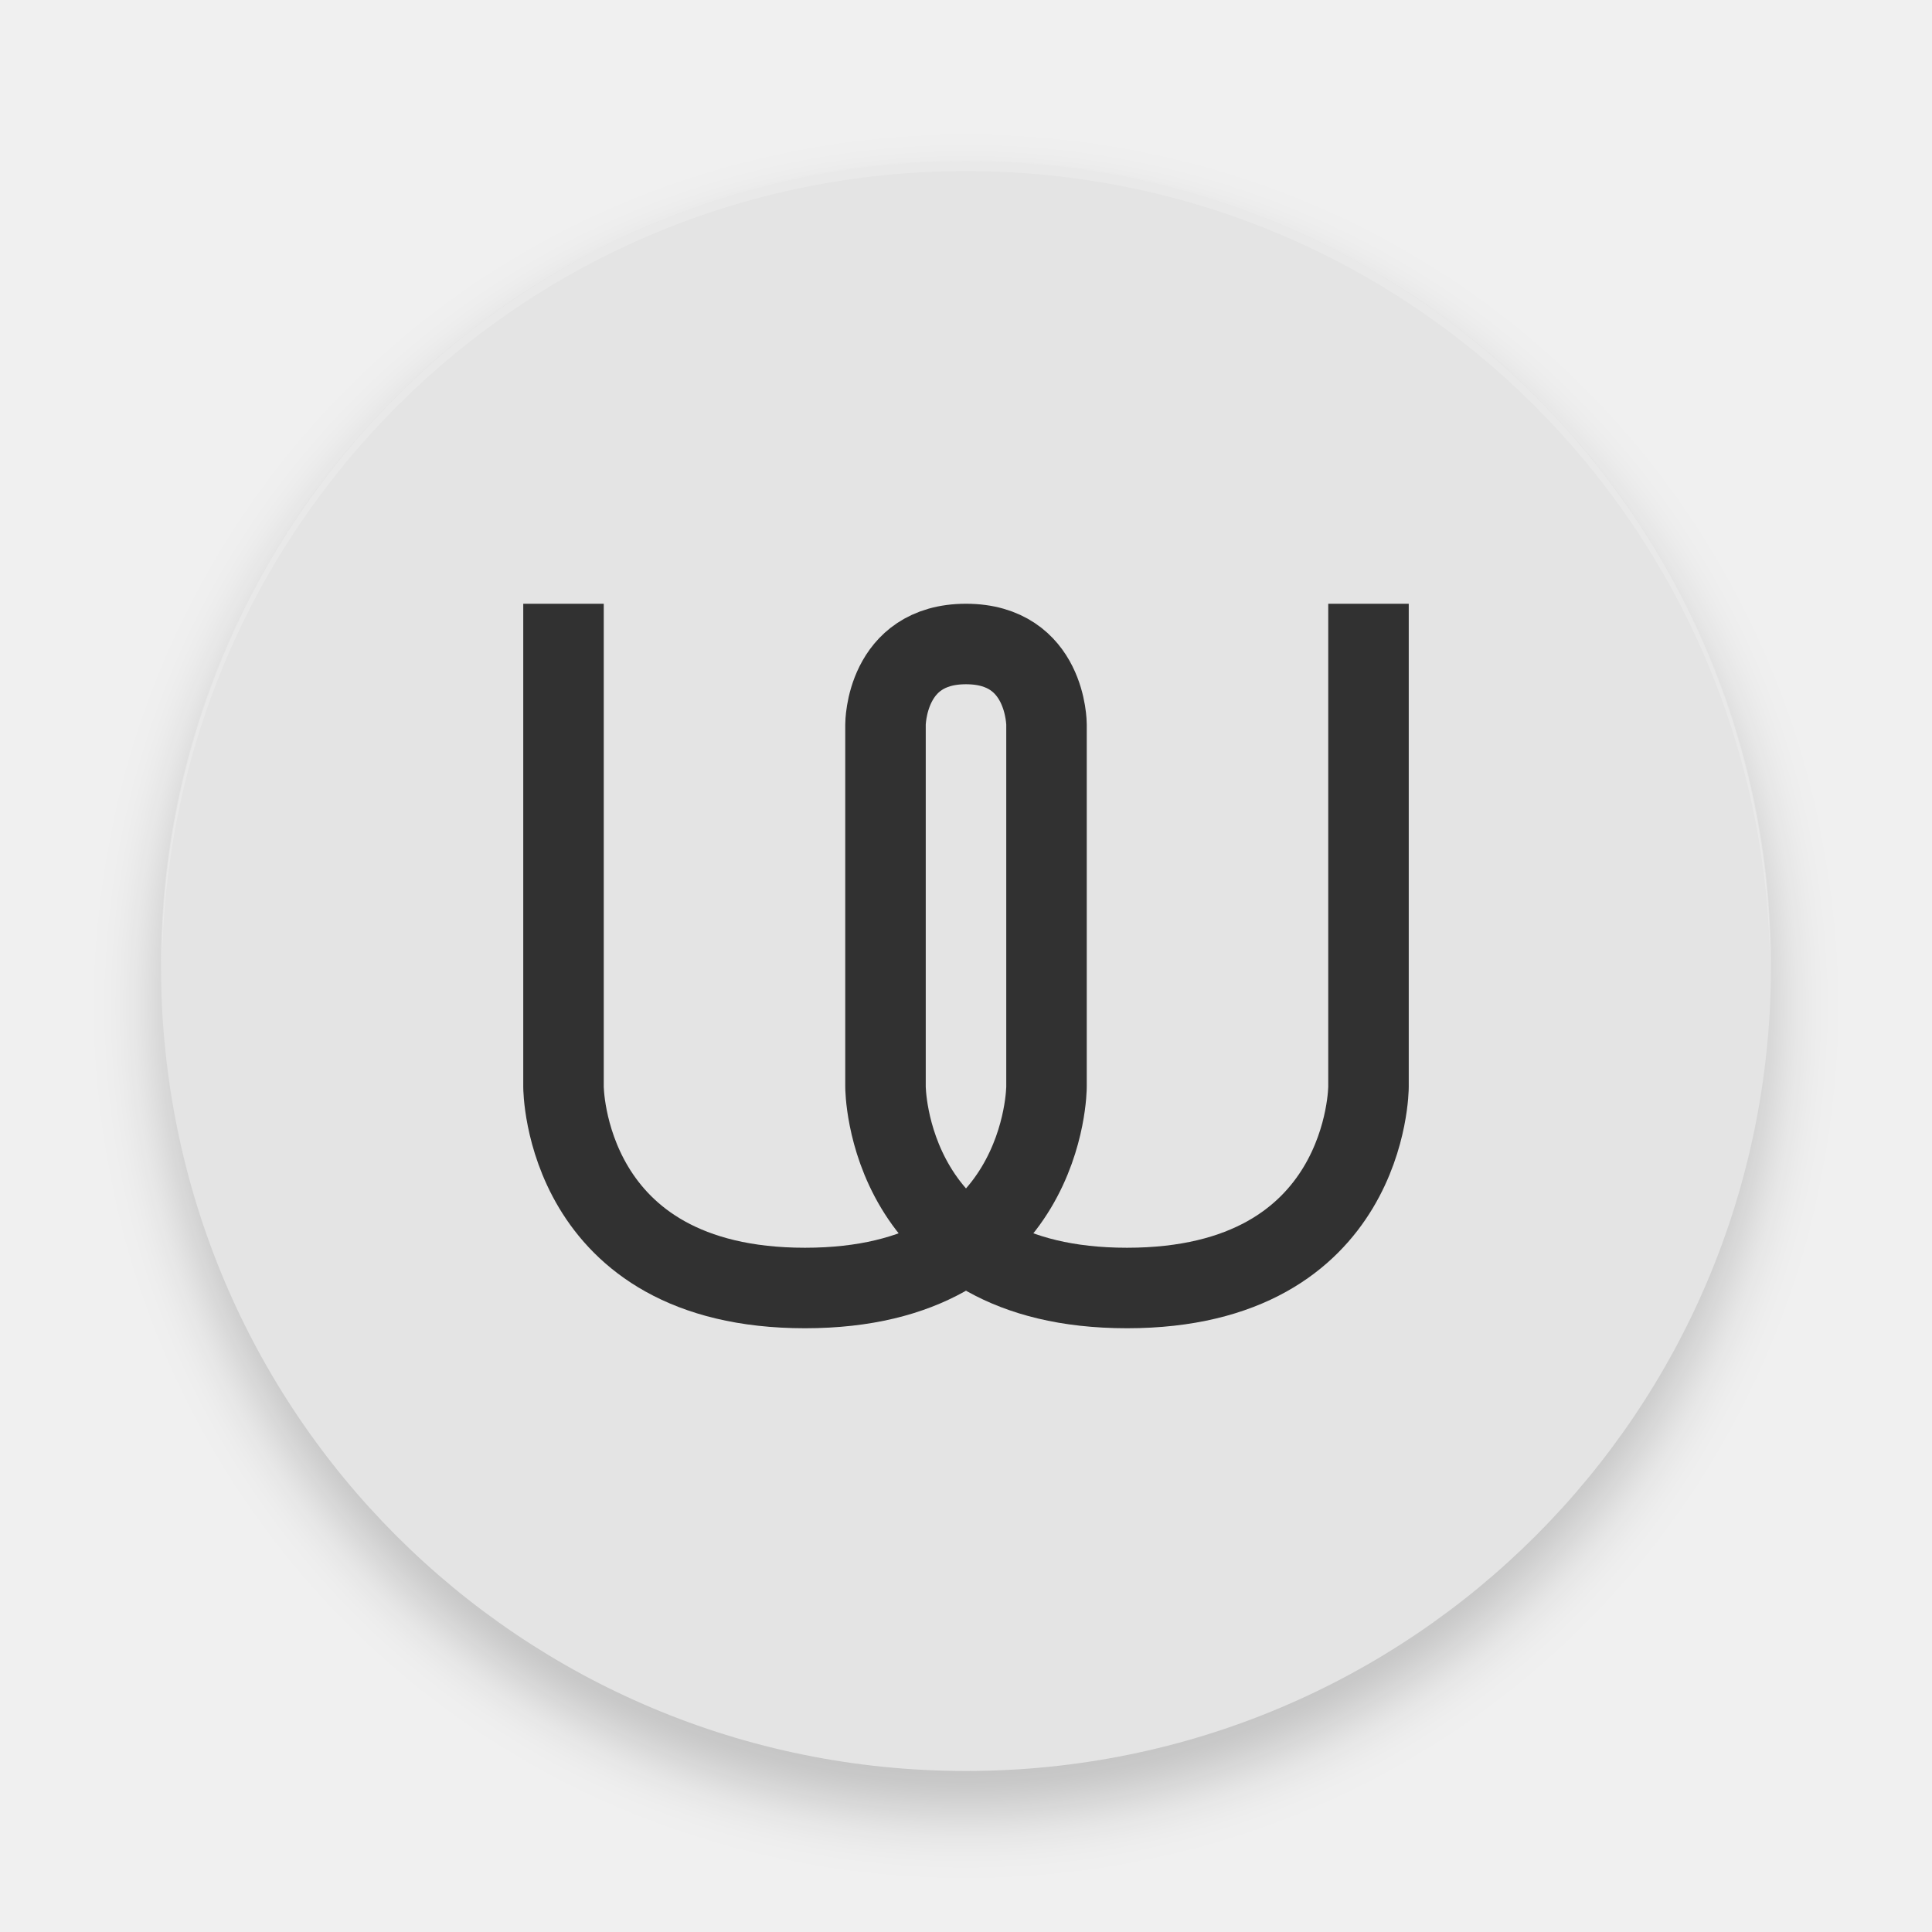
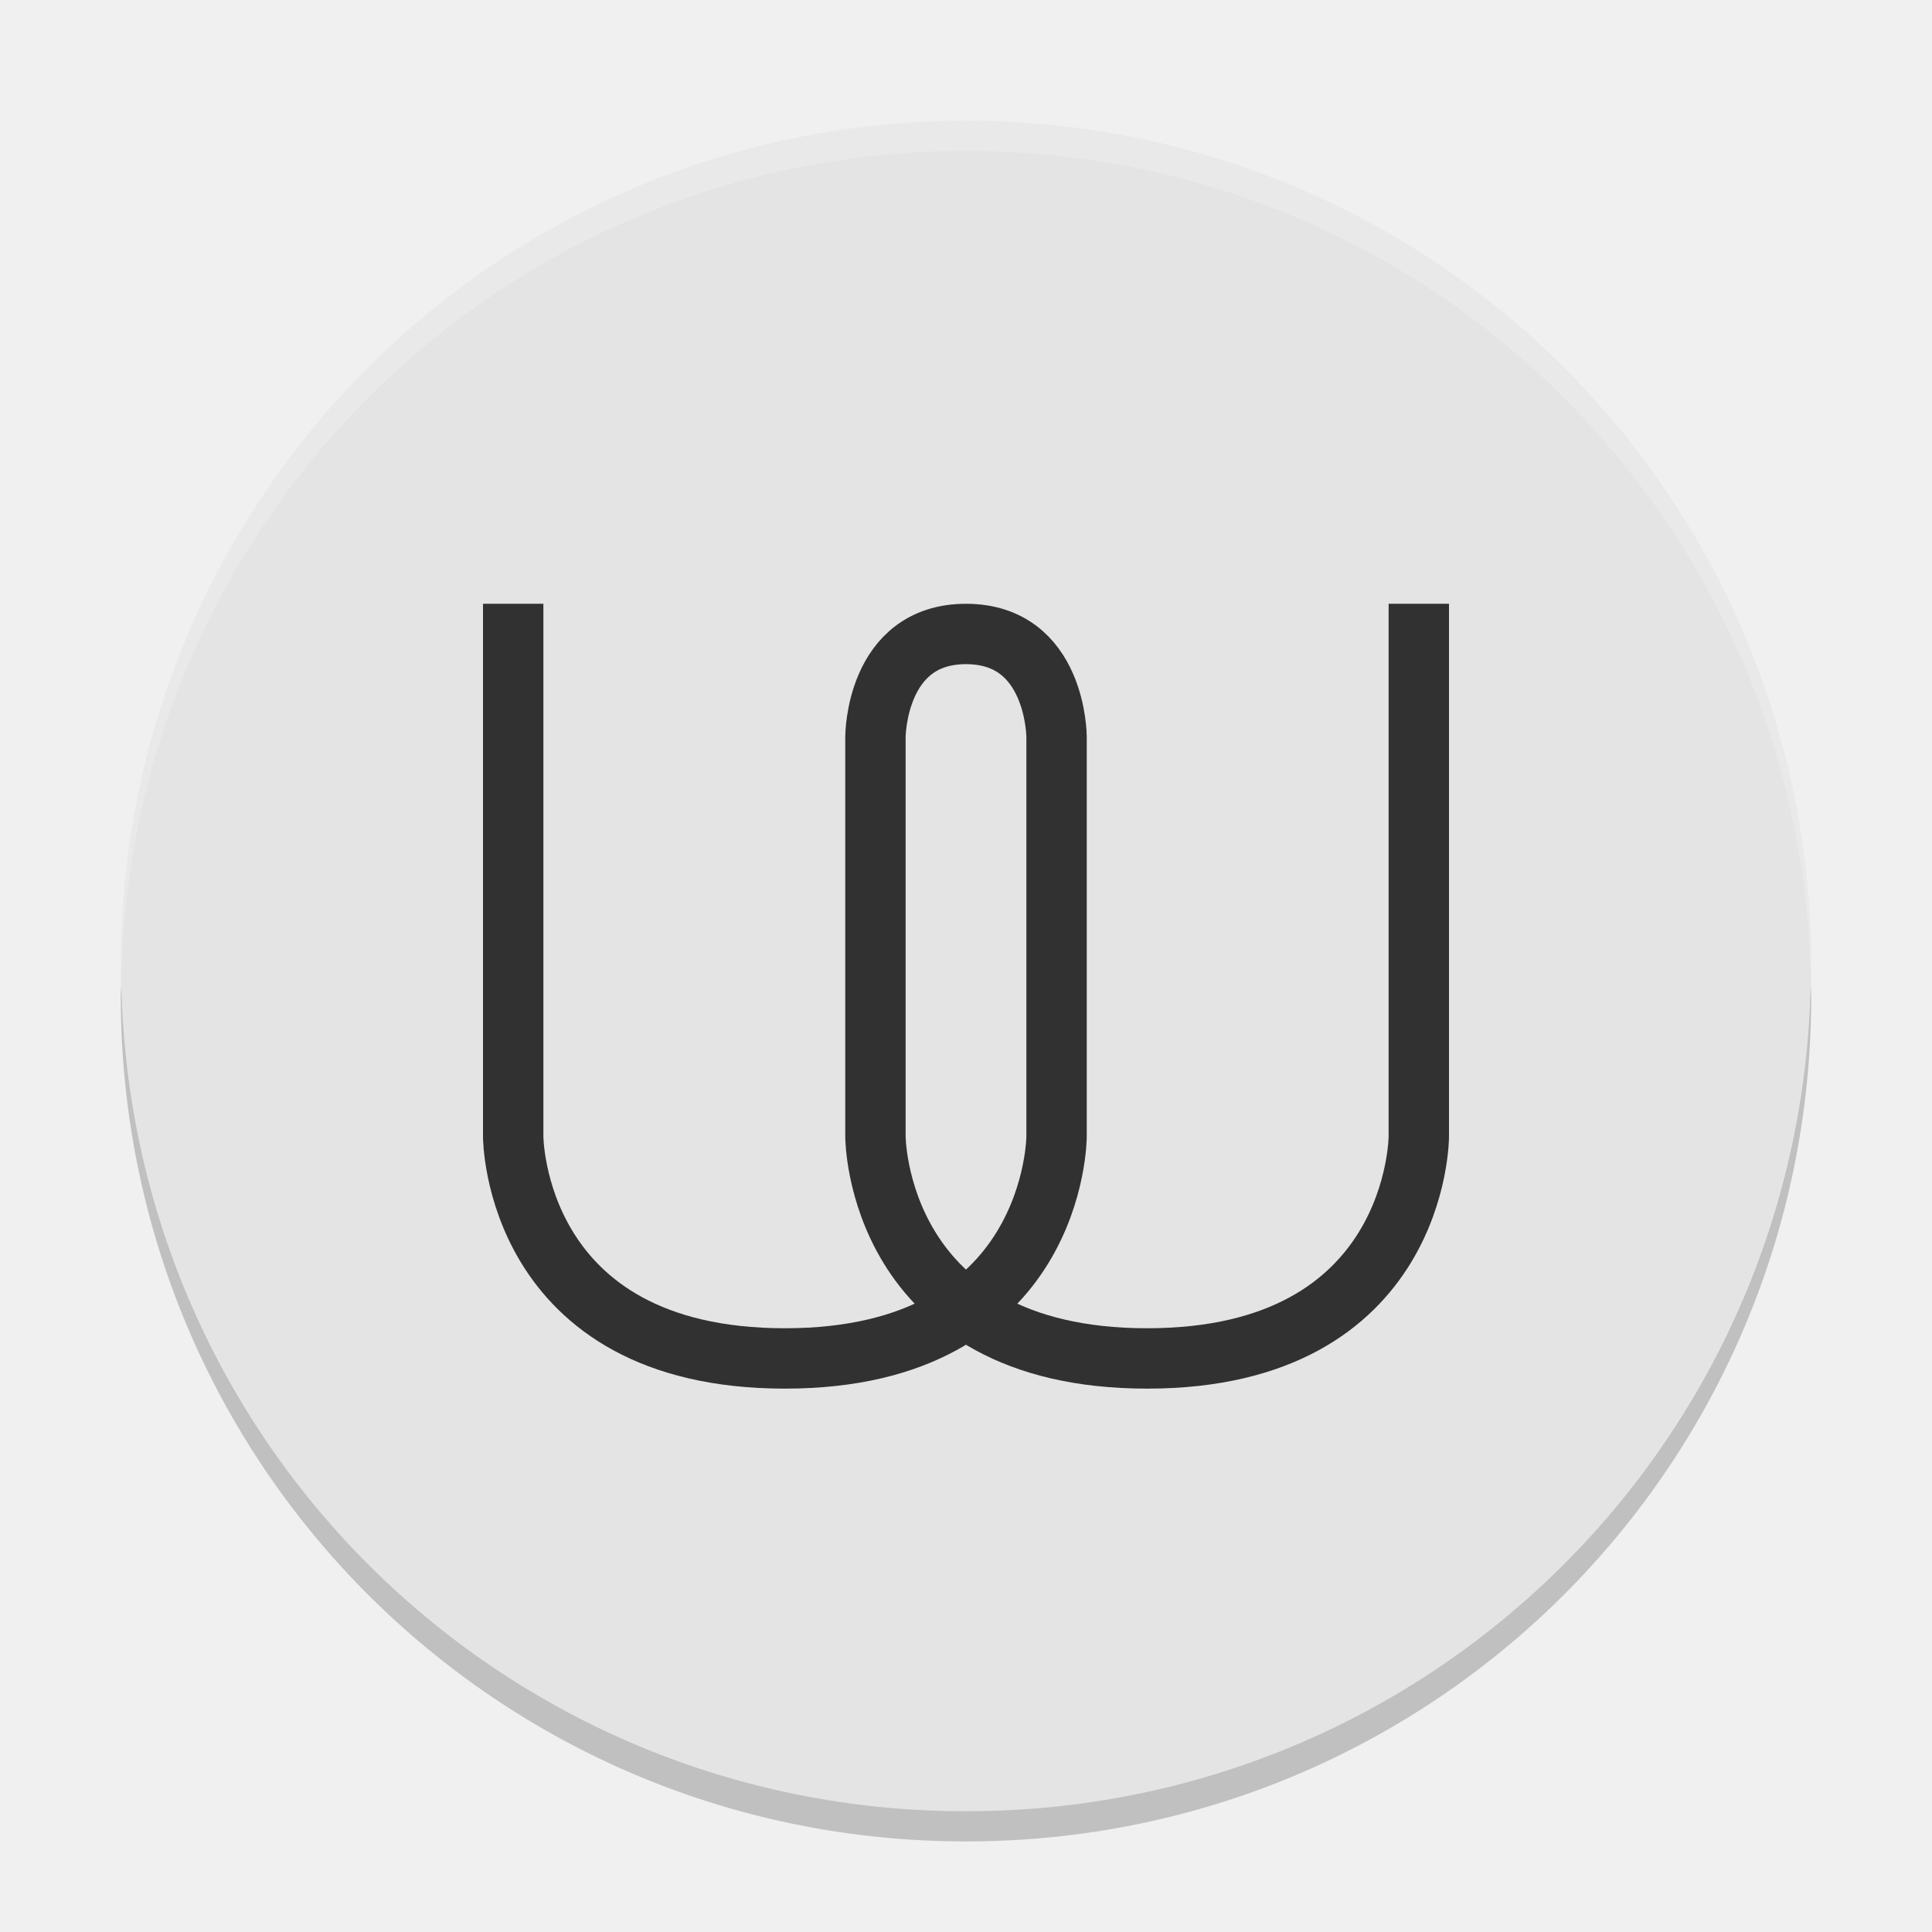
- <svg xmlns="http://www.w3.org/2000/svg" width="192" height="192" version="1" id="svg10">
-   <defs id="defs14">
-     <filter style="color-interpolation-filters:sRGB" id="filter959" x="-0.048" y="-0.048" width="1.096" height="1.096">
-       <feGaussianBlur stdDeviation="3.2" id="feGaussianBlur961" />
-     </filter>
-   </defs>
-   <path fill="#e4e4e4" d="M 96,20 C 51.68,20 16,55.68 16,100 16,144.32 51.68,180 96,180 c 44.32,0 80,-35.68 80,-80 0,-44.32 -35.68,-80 -80,-80 z" id="path921" style="opacity:0.2;fill:#000000;stroke-width:4;filter:url(#filter959)" />
-   <path fill="#e4e4e4" d="M 96,16 C 51.68,16 16,51.68 16,96 c 0,44.32 35.68,80 80,80 44.32,0 80,-35.68 80,-80 0,-44.32 -35.68,-80 -80,-80 z" id="path2" style="stroke-width:4" />
-   <path id="path4" style="stroke-width:4;fill:#ffffff;opacity:0.2" d="M 96 16 C 51.721 16.001 16.074 51.681 16.074 96 C 16.074 96.174 16.083 96.345 16.086 96.518 C 16.345 52.423 51.882 17.001 96 17 L 96.002 17 C 140.119 17.001 175.657 52.423 175.916 96.518 C 175.919 96.345 175.928 96.174 175.928 96 C 175.928 51.681 140.281 16.001 96.002 16 L 96 16 z " />
-   <path fill="none" stroke="#313131" stroke-width="8" d="m 56,60 v 48 c 0,0 0,20 24,20 24,0 24,-20 24,-20 V 72 c 0,0 0,-8 -8,-8 -8,0 -8,8 -8,8 v 36 c 0,0 0,20 24,20 24,0 24,-20 24,-20 V 60" id="path8" />
+ <svg xmlns="http://www.w3.org/2000/svg" width="64" height="64" version="1">
+   <path style="fill:#e4e4e4" d="M 32,4 C 16.488,4 4,16.488 4,32 c 0,15.512 12.488,28 28,28 15.512,0 28,-12.488 28,-28 0,-15.512 -12.488,-28 -28,-28 z" />
+   <path style="fill:none;stroke:#313131;stroke-width:2" d="m 17,20 0,17.647 c 0,0 0,7.353 9,7.353 9,0 9,-7.353 9,-7.353 l 0,-13.235 c 0,0 0,-3.411 -3,-3.411 -3,0 -3,3.411 -3,3.411 l 0,13.235 c 0,0 0,7.353 9,7.353 9,0 9,-7.353 9,-7.353 l 0,-17.647" />
+   <path style="opacity:0.2;fill:#ffffff" d="M 32 4 C 16.488 4 4 16.488 4 32 C 4 32.114 4.011 32.224 4.018 32.336 C 4.369 17.134 16.711 5 32 5 C 47.289 5 59.631 17.134 59.982 32.336 C 59.989 32.224 60 32.114 60 32 C 60 16.488 47.512 4 32 4 z" />
+   <path style="opacity:0.2" d="M 59.982,32.664 C 59.631,47.866 47.289,60 32,60 16.712,60 4.371,47.868 4.018,32.668 4.011,32.779 4,32.888 4,33 4,48.512 16.488,61 32,61 47.512,61 60,48.512 60,33 c 0,-0.113 -0.011,-0.224 -0.018,-0.336 z" />
</svg>
